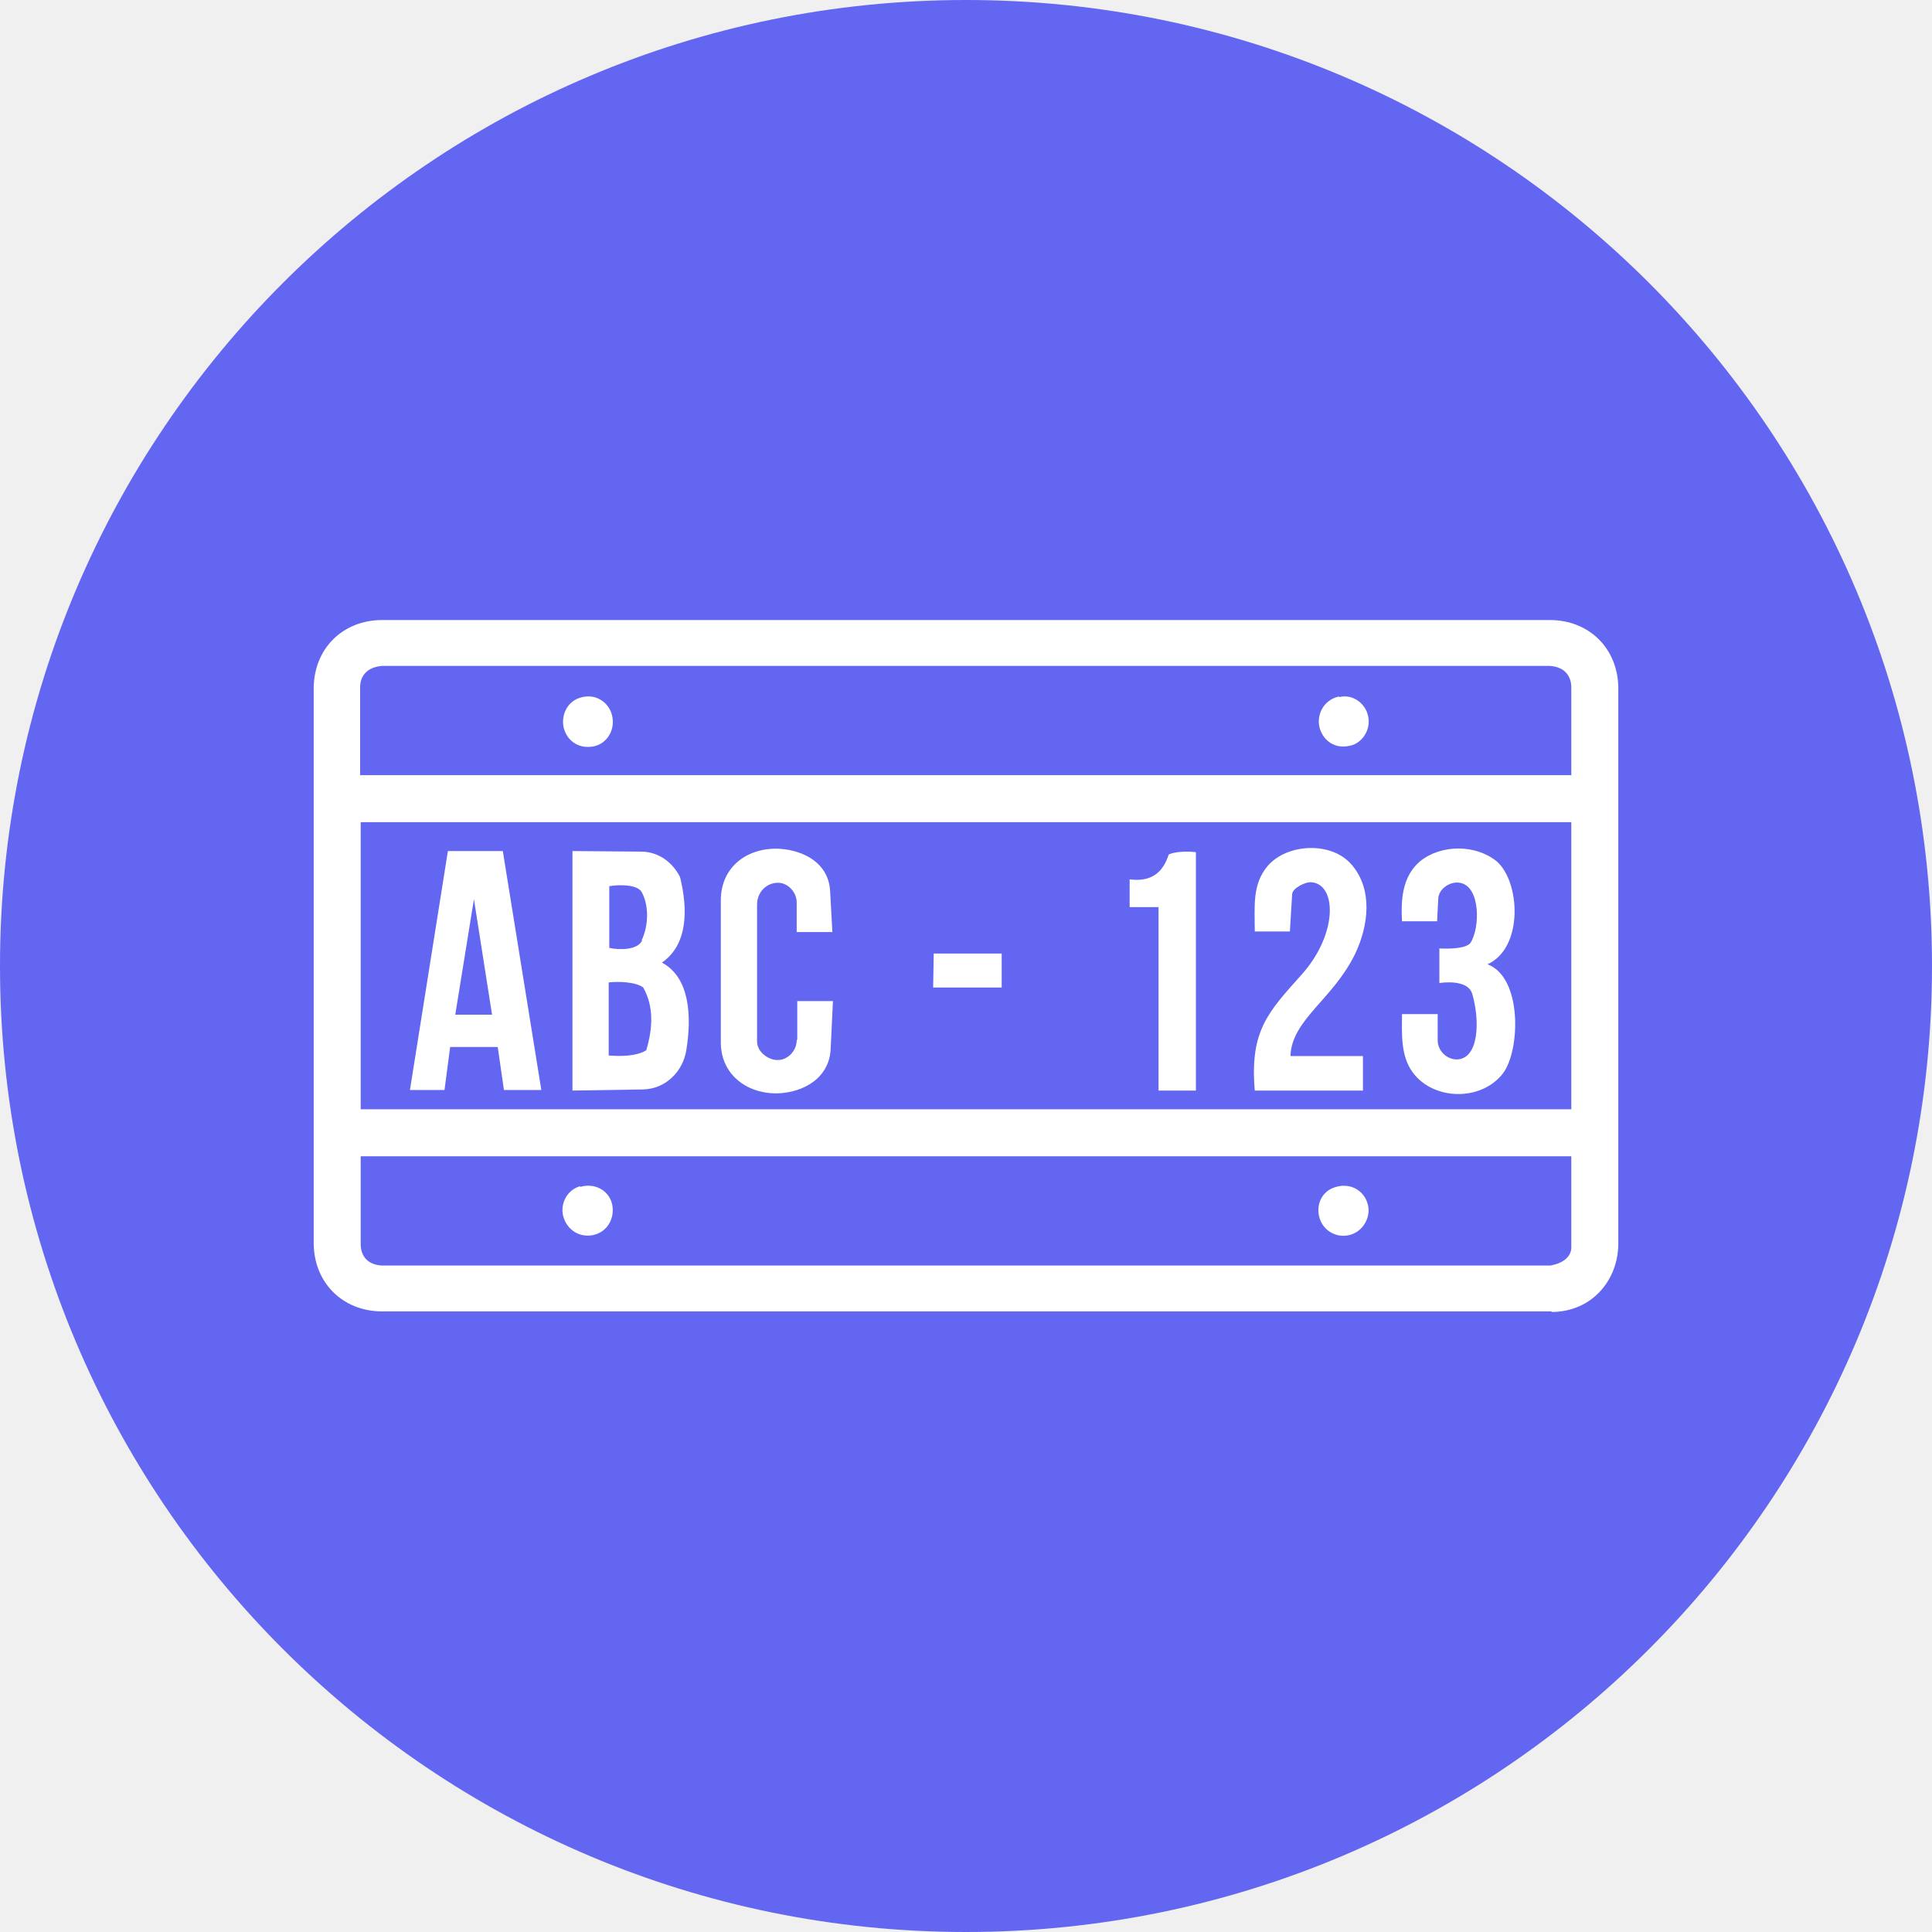
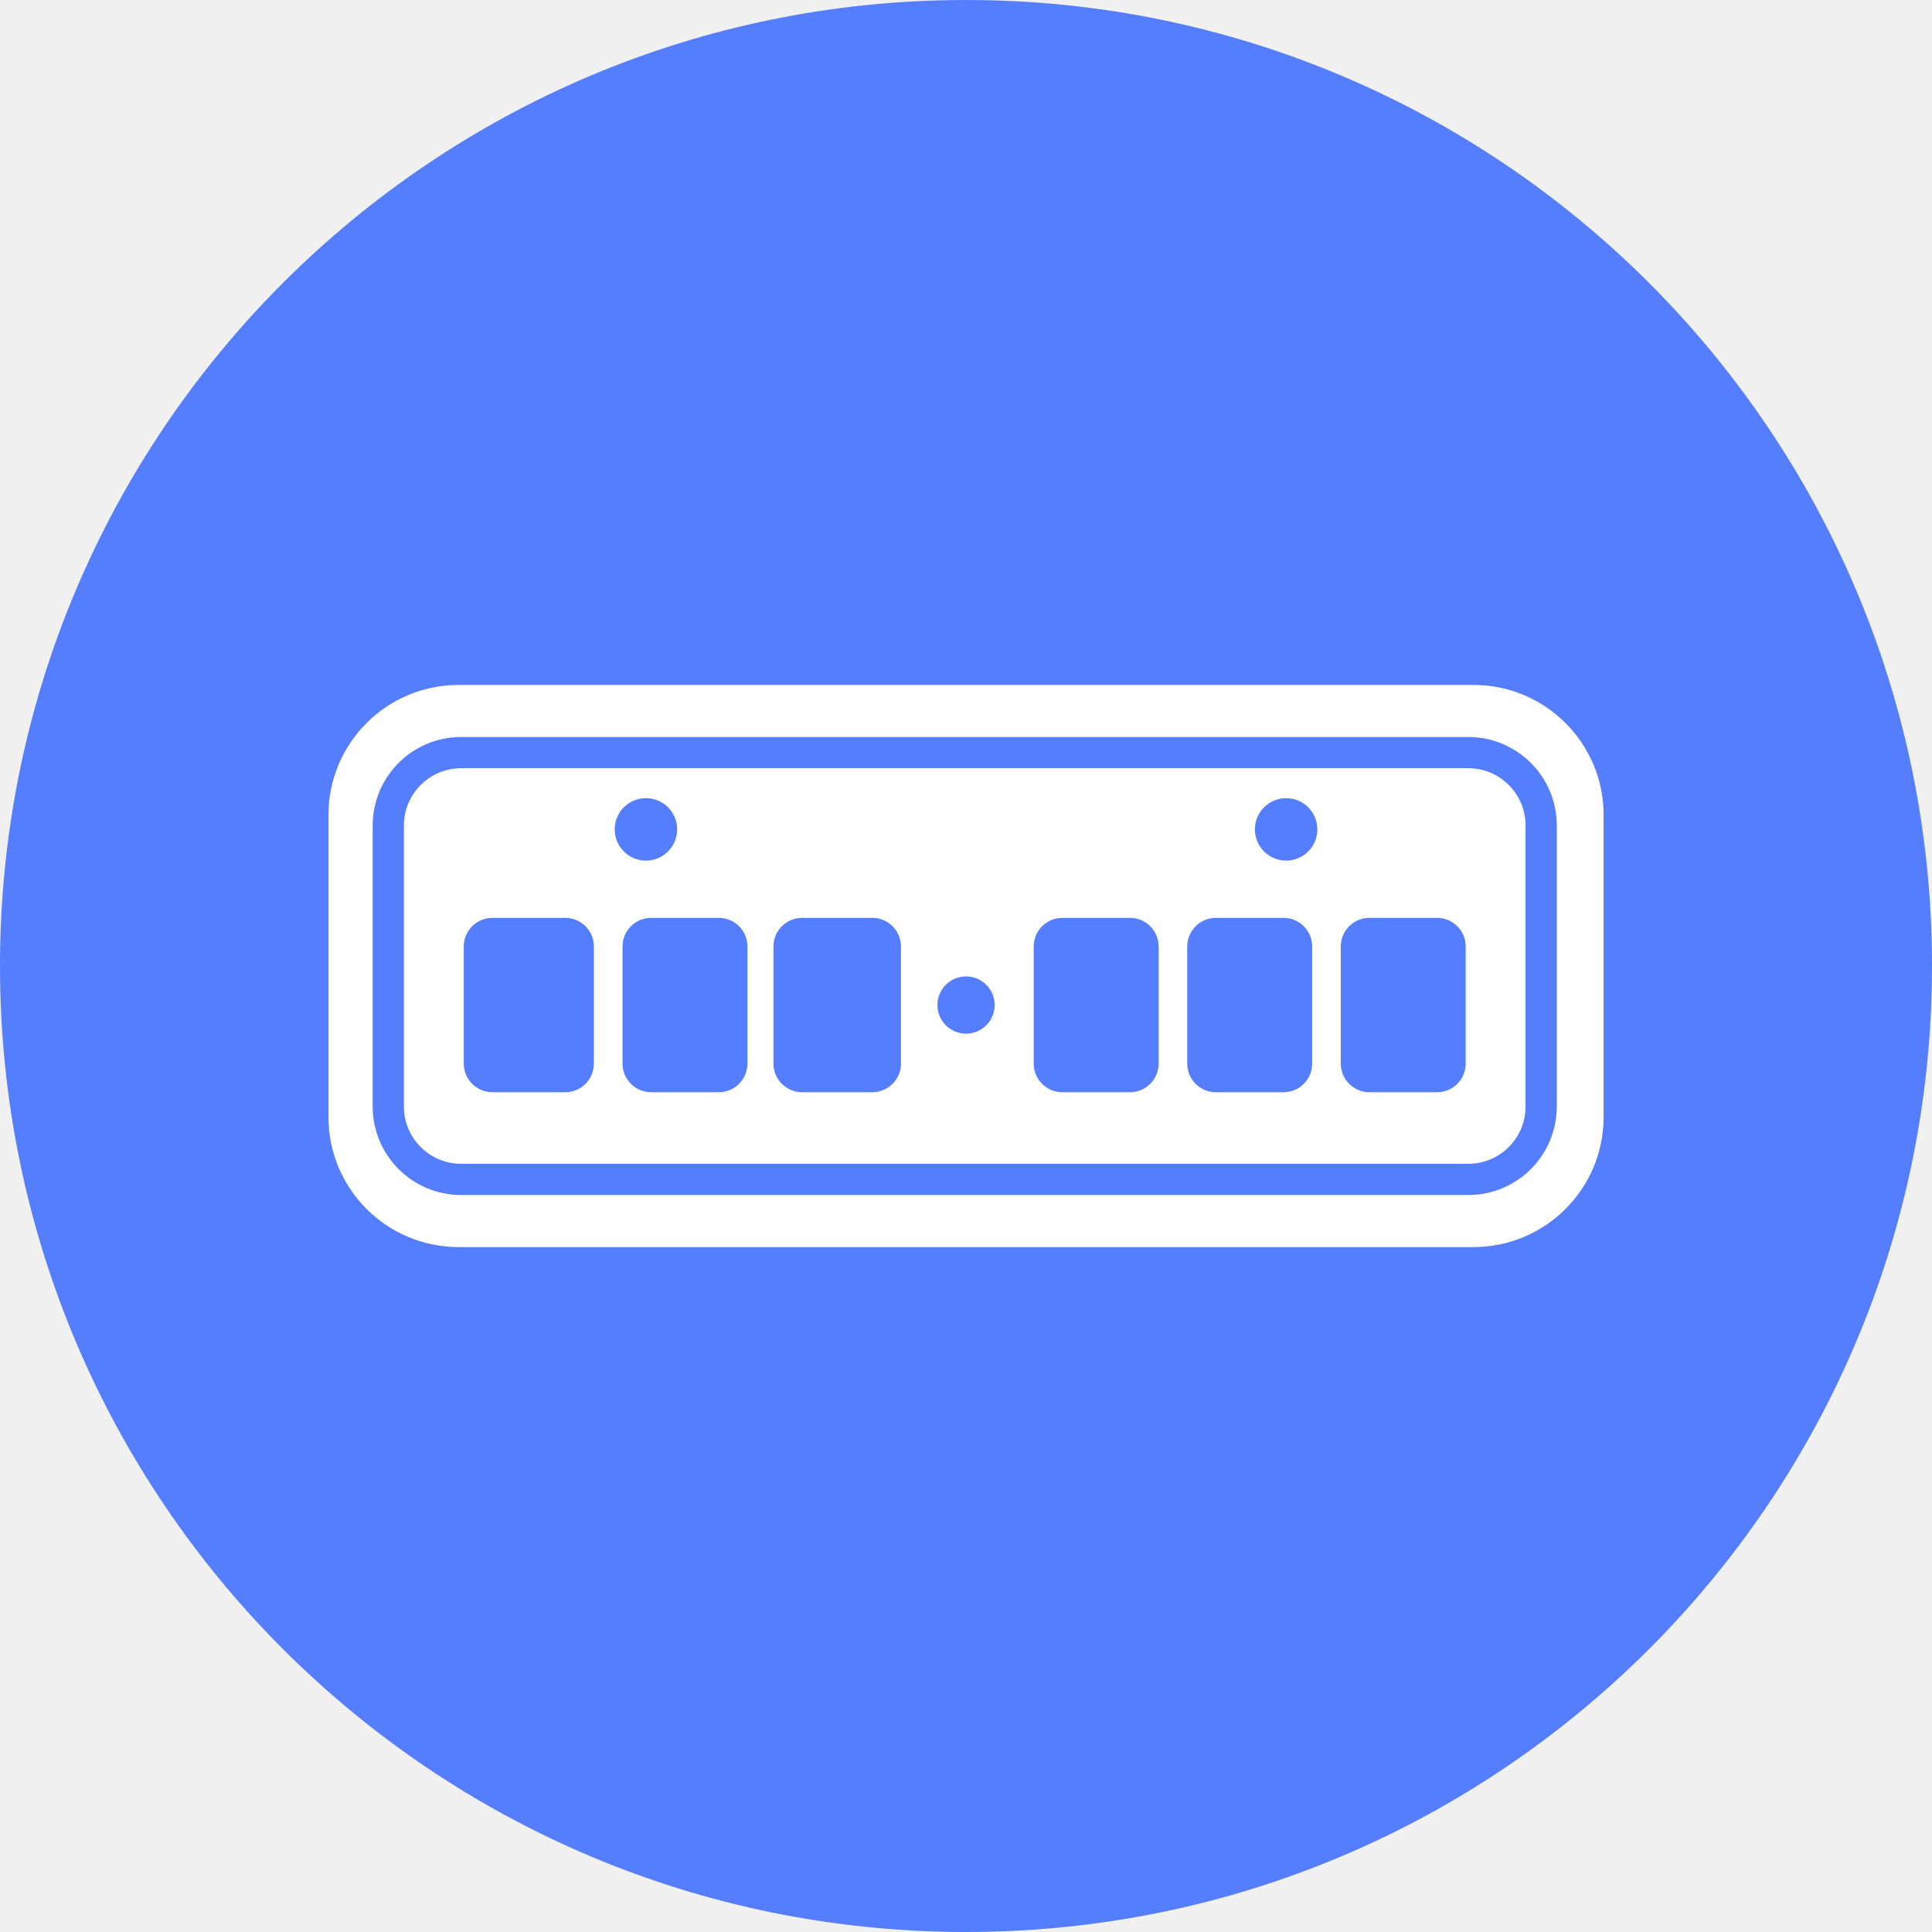
- <svg xmlns="http://www.w3.org/2000/svg" id="Capa_2" viewBox="0 0 34.12 34.12">
-   <g id="Capa_1-2">
-     <circle cx="17.06" cy="17.06" r="17.06" fill="#6366f1" />
-     <g id="kgwF8G">
-       <path d="M27.4,23.16H6.75c-.7,0-1.21-.51-1.21-1.21v-9.79c0-.7.51-1.21,1.21-1.21h20.62c.7,0,1.21.51,1.21,1.21v9.8c0,.65-.47,1.21-1.18,1.21ZM27.75,13.7v-1.56c0-.22-.14-.37-.39-.38H6.75c-.25.02-.39.16-.39.38v1.55s21.39,0,21.39,0ZM27.75,19.59v-5.07H6.37s0,5.07,0,5.07h21.39ZM27.38,22.35c.23-.04.37-.16.37-.32v-1.61s-21.38,0-21.38,0v1.55c0,.22.13.37.38.38h20.63Z" fill="#fff" />
-       <path d="M11.69,17c.49.26.53.94.43,1.55-.06.37-.36.68-.76.69l-1.25.02v-4.23s1.21.01,1.21.01c.31,0,.56.19.69.45.14.57.14,1.19-.32,1.51ZM11.33,16.61c.13-.27.13-.63,0-.86-.08-.13-.39-.13-.57-.1v1.09c.18.04.5.04.58-.13ZM11.41,18.56c.12-.4.14-.78-.05-1.12-.13-.1-.44-.11-.61-.09v1.29c.23.02.5.01.66-.09Z" fill="#fff" />
-       <path d="M8.78,18.49h-.83s-.1.76-.1.76h-.61s.67-4.22.67-4.22h.97s.68,4.22.68,4.22h-.66s-.11-.76-.11-.76ZM8.69,17.92l-.32-2.04-.33,2.04h.65Z" fill="#fff" />
-       <path d="M25.72,18.71c.4,0,.42-.68.28-1.16-.06-.2-.35-.22-.58-.19v-.61c.19.01.48,0,.55-.1.17-.26.18-1-.19-1.06-.17-.03-.38.11-.38.29l-.02.39h-.62c-.02-.37,0-.79.32-1.06.37-.3.98-.3,1.35,0,.42.36.48,1.53-.16,1.82.62.23.58,1.53.27,1.93-.38.49-1.22.48-1.59-.02-.22-.3-.19-.69-.19-1.03h.63s0,.46,0,.46c0,.19.16.34.34.34Z" fill="#fff" />
-       <path d="M14.08,18.36v-.68s.63,0,.63,0l-.04.84c-.02.51-.47.78-.96.79-.53,0-.98-.34-.98-.9v-2.51c0-.6.48-.94,1.04-.91.44.03.86.26.89.74l.04.73h-.63s0-.52,0-.52c0-.19-.16-.35-.33-.35-.2,0-.37.16-.37.39v2.41c0,.2.22.34.37.33.17,0,.33-.16.33-.35Z" fill="#fff" />
-       <path d="M22.16,19.26c-.09-1.05.23-1.38.82-2.04.66-.73.63-1.63.16-1.64-.09,0-.31.1-.32.21l-.04.66h-.62c0-.44-.05-.83.23-1.16.35-.4,1.13-.43,1.48-.02.38.44.3,1.08.06,1.58-.39.8-1.12,1.16-1.14,1.8h1.28s0,.61,0,.61h-1.92Z" fill="#fff" />
-       <path d="M20.46,19.25v-3.23s-.51,0-.51,0v-.49c.38.05.59-.12.69-.44.11-.05.32-.06.48-.04v4.21s-.66,0-.66,0Z" fill="#fff" />
-       <polygon points="17.69 17.44 16.48 17.44 16.49 16.84 17.69 16.84 17.69 17.44" fill="#fff" />
-       <path d="M10.25,20.96c.24-.07.48.05.55.27s-.03.49-.28.57c-.22.07-.47-.03-.56-.28-.08-.21.02-.49.28-.57Z" fill="#fff" />
-       <path d="M23.6,20.96c.25-.07.48.06.55.29.07.21-.05.47-.28.55s-.48-.04-.56-.27.02-.5.29-.57Z" fill="#fff" />
-       <path d="M10.29,12.31c.27-.06.48.13.52.33.06.25-.09.49-.32.54-.24.05-.46-.07-.53-.31-.06-.21.04-.5.33-.56Z" fill="#fff" />
-       <path d="M23.65,12.31c.27-.06.47.14.51.33.06.25-.11.49-.32.53-.26.06-.46-.08-.53-.3s.05-.51.34-.57Z" fill="#fff" />
-     </g>
+ <svg xmlns="http://www.w3.org/2000/svg" viewBox="0 0 100 100">
+   <circle cx="50" cy="50" r="50" fill="#557eff" />
+   <g transform="translate(17.000 35.453) scale(0.06735) translate(-22 -296)" fill="#fff">
+     <path fill="#fff" fill-rule="evenodd" d="M122 296H902A100 100 0 0 1 1002 396V628A100 100 0 0 1 902 728H122A100 100 0 0 1 22 628V396A100 100 0 0 1 122 296ZM124 336A68 68 0 0 0 56 404V620A68 68 0 0 0 124 688H898A68 68 0 0 0 966 620V404A68 68 0 0 0 898 336H124ZM124 360H898A44 44 0 0 1 942 404V620A44 44 0 0 1 898 664H124A44 44 0 0 1 80 620V404A44 44 0 0 1 124 360ZM290 407A24 24 0 1 0 242 407A24 24 0 1 0 290 407ZM782 407A24 24 0 1 0 734 407A24 24 0 1 0 782 407ZM148 475A22 22 0 0 0 126 497V587A22 22 0 0 0 148 609H204A22 22 0 0 0 226 587V497A22 22 0 0 0 204 475H148ZM270 475A22 22 0 0 0 248 497V587A22 22 0 0 0 270 609H322A22 22 0 0 0 344 587V497A22 22 0 0 0 322 475H270ZM386 475A22 22 0 0 0 364 497V587A22 22 0 0 0 386 609H440A22 22 0 0 0 462 587V497A22 22 0 0 0 440 475H386ZM534 542A22 22 0 1 0 490 542A22 22 0 1 0 534 542ZM586 475A22 22 0 0 0 564 497V587A22 22 0 0 0 586 609H638A22 22 0 0 0 660 587V497A22 22 0 0 0 638 475H586ZM704 475A22 22 0 0 0 682 497V587A22 22 0 0 0 704 609H756A22 22 0 0 0 778 587V497A22 22 0 0 0 756 475H704ZM822 475A22 22 0 0 0 800 497V587A22 22 0 0 0 822 609H874A22 22 0 0 0 896 587V497A22 22 0 0 0 874 475H822Z" />
  </g>
</svg>
